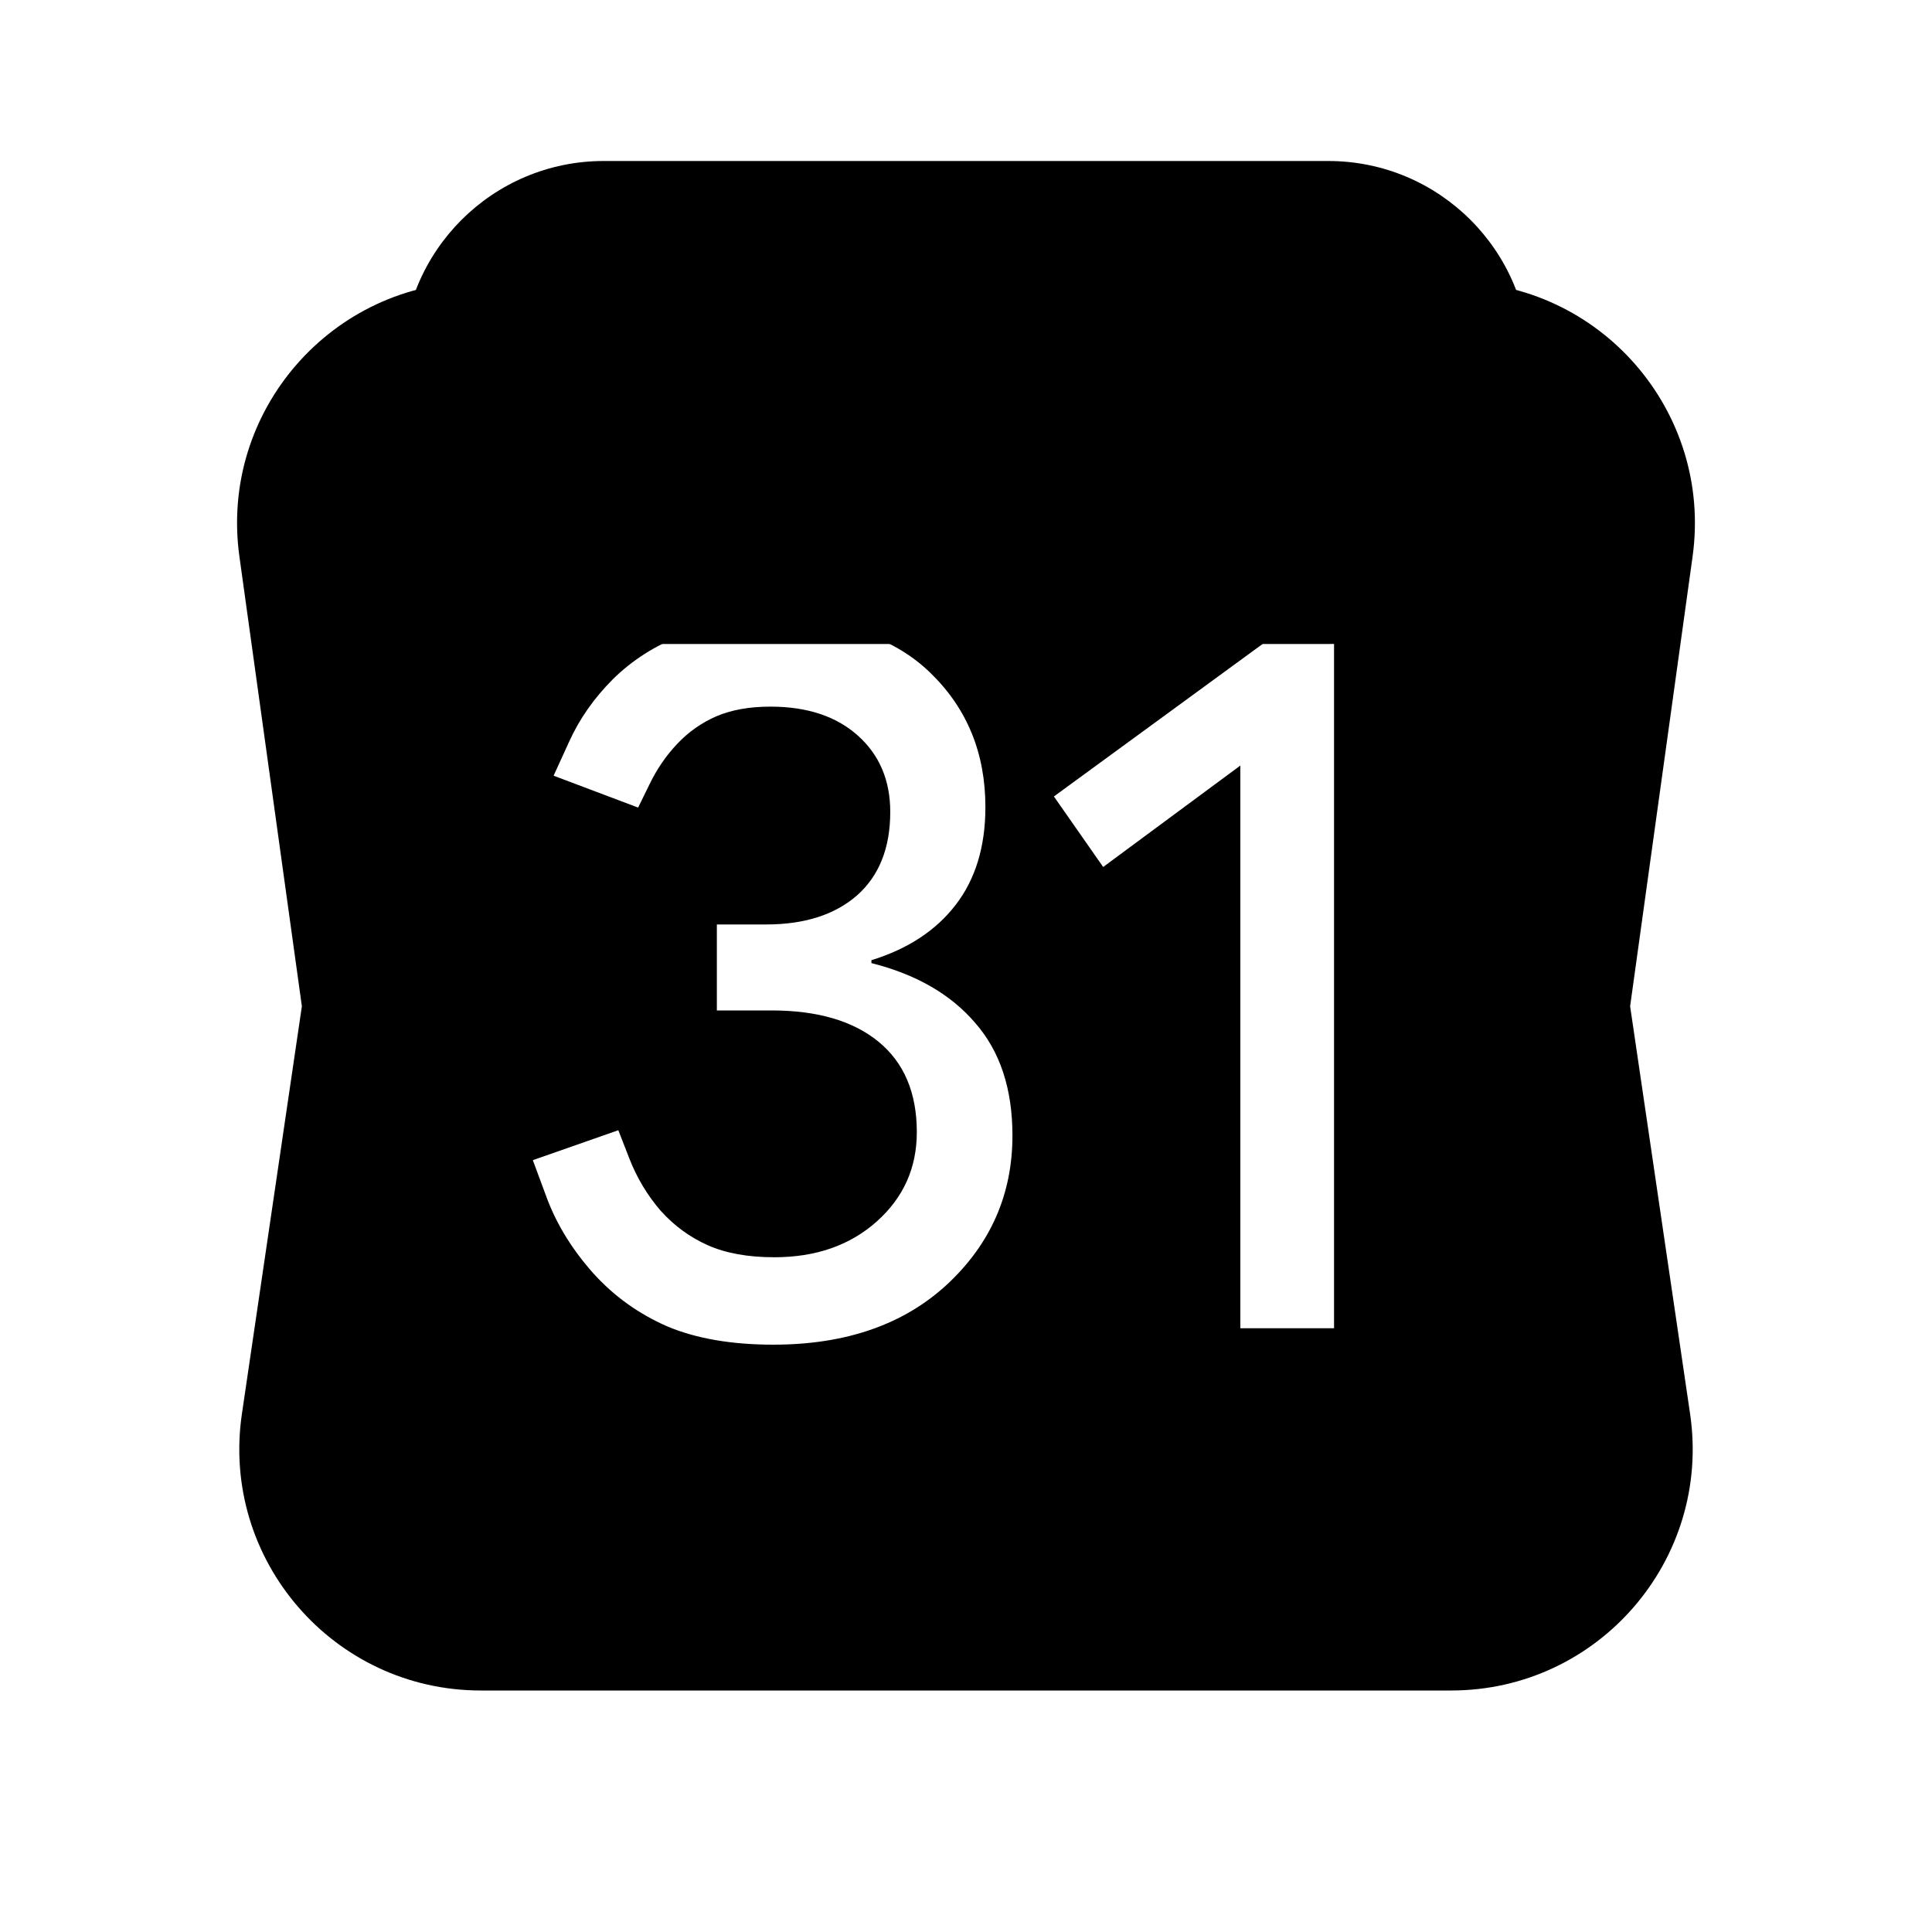
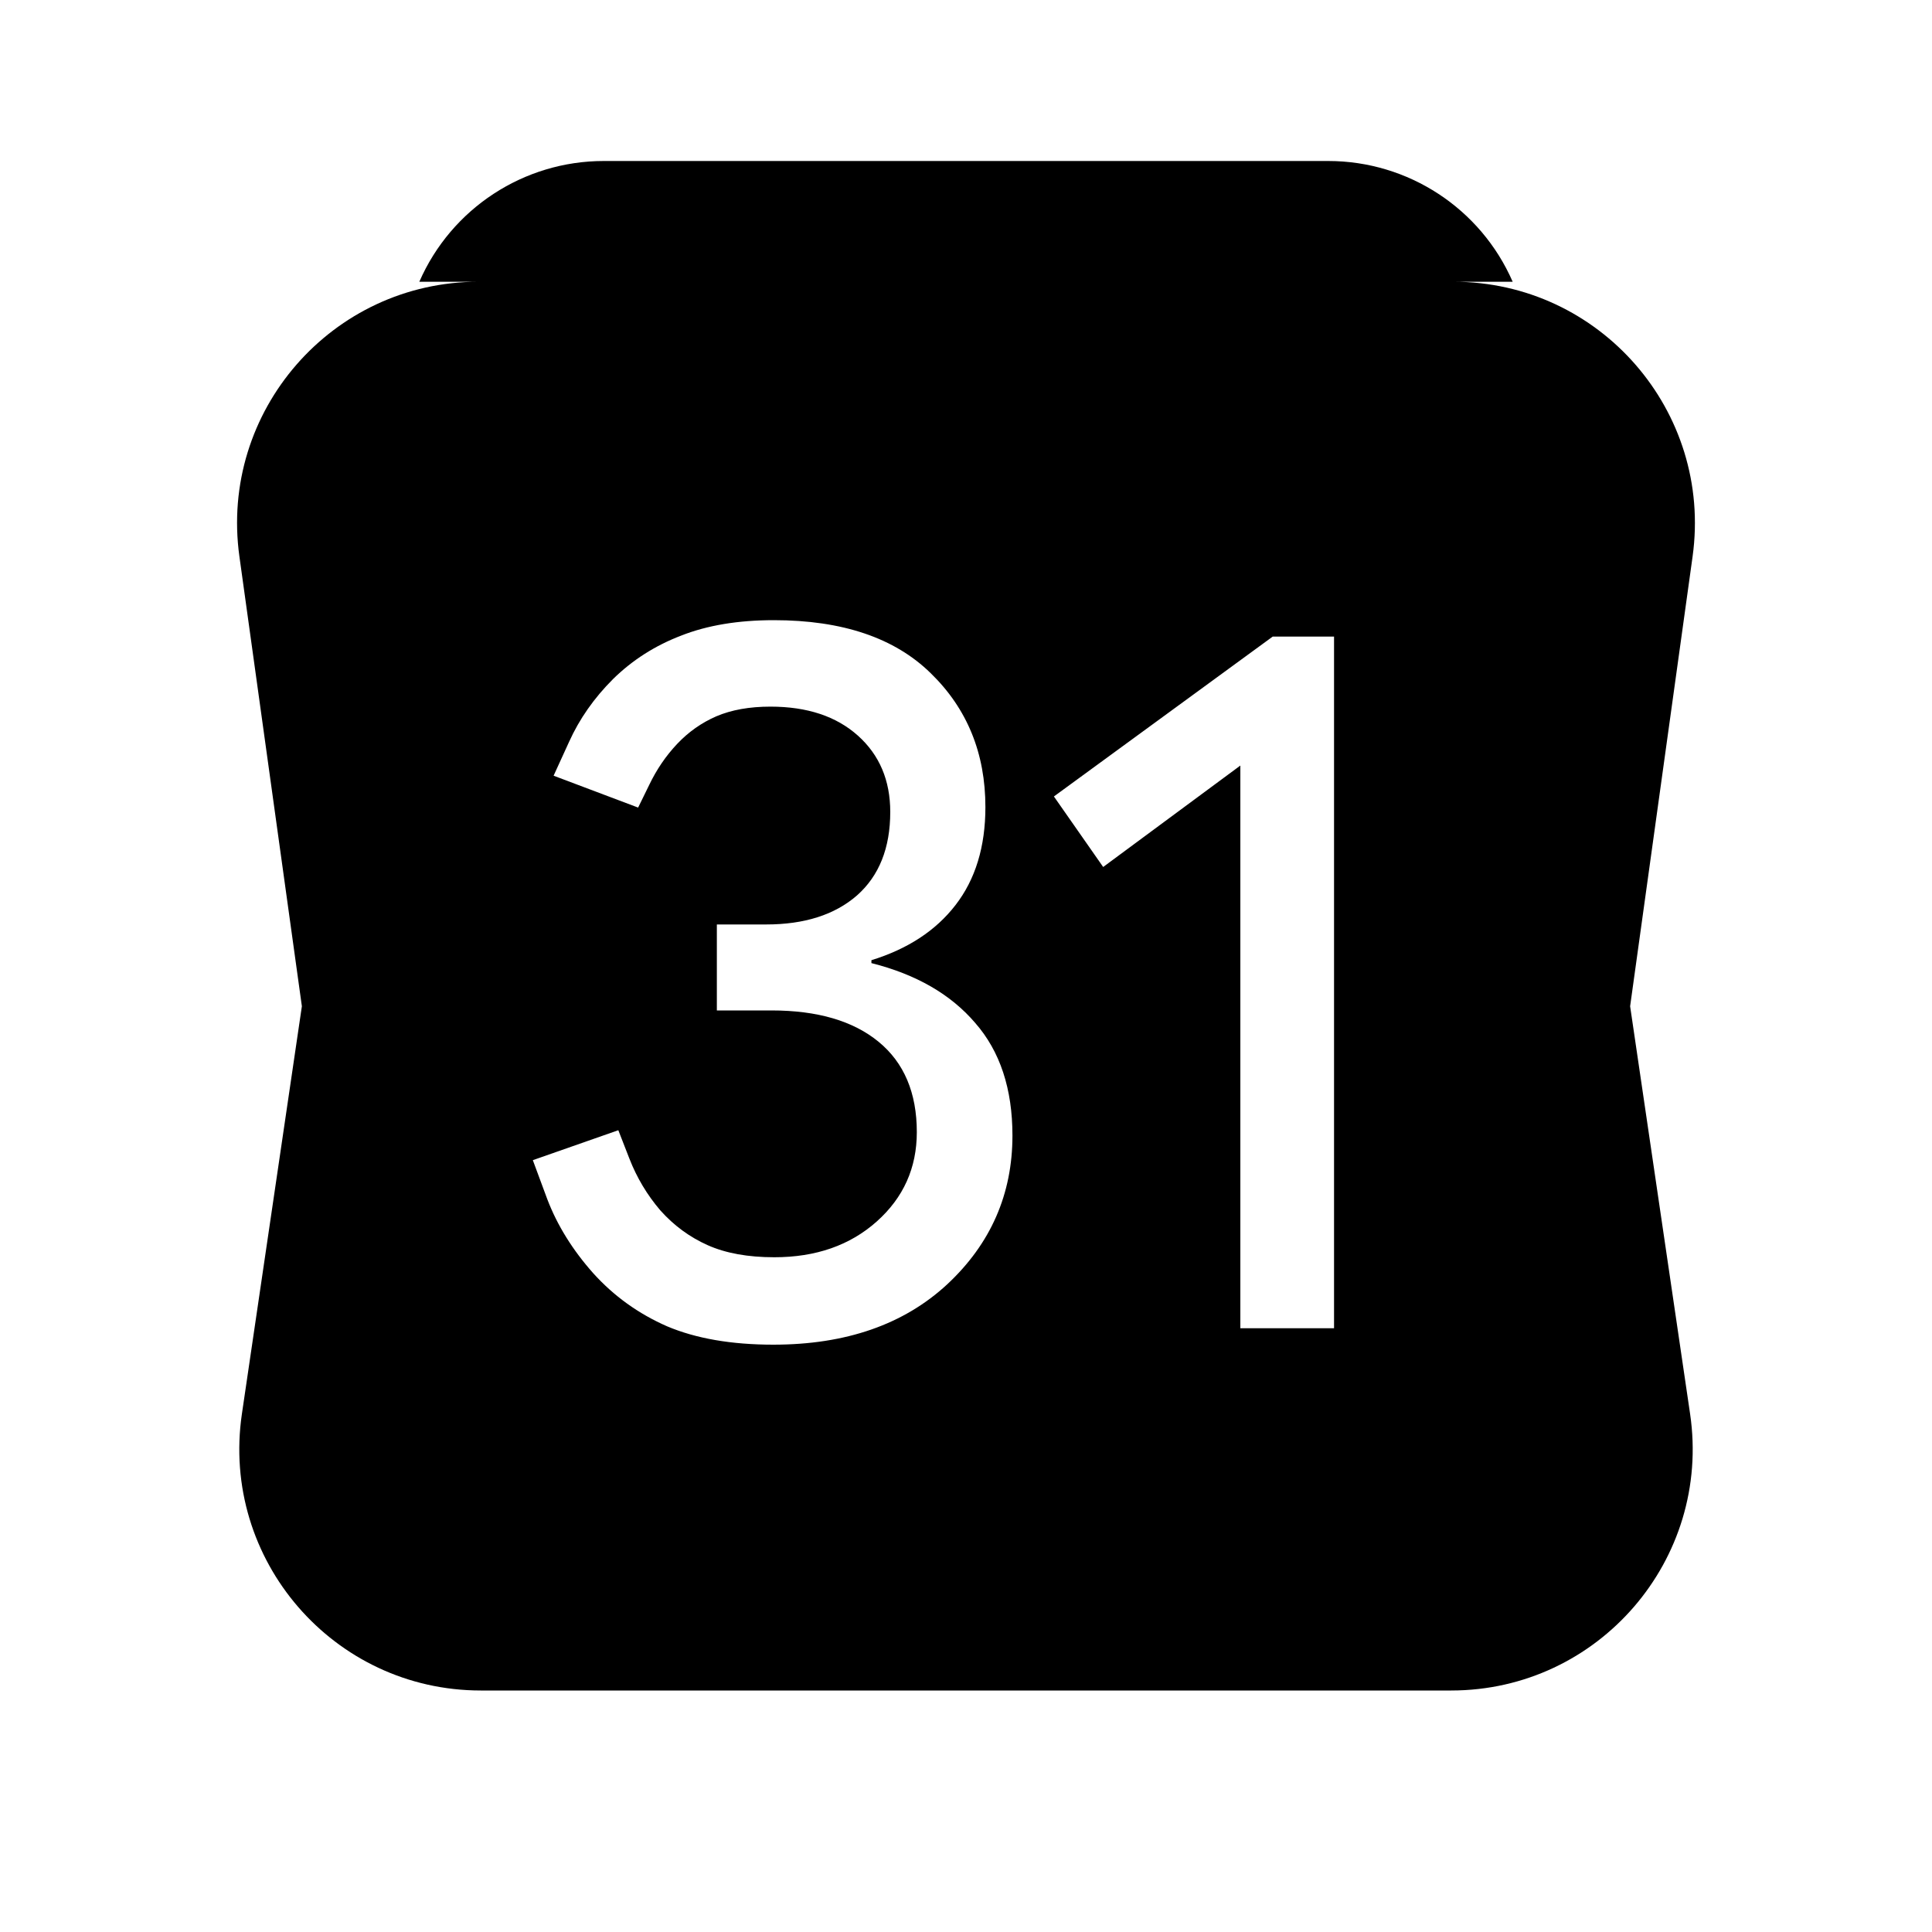
<svg xmlns="http://www.w3.org/2000/svg" viewBox="0 0 24 24">
-   <rect x="5" y="2" width="14" height="6" rx="2.5" fill="currentColor" />
-   <path fill="currentColor" fill-rule="evenodd" d="M18.055 3.5H5.945C4.125 3.5 2.723 5.109 2.974 6.913L3.75 12.5H20.25L21.026 6.913C21.276 5.109 19.875 3.5 18.055 3.5ZM20.995 17.564L20.25 12.5H3.75L3.005 17.564C2.739 19.375 4.143 21 5.973 21H18.027C19.857 21 21.261 19.375 20.995 17.564ZM9.607 16.704C9.087 16.704 8.647 16.628 8.287 16.476C7.931 16.32 7.625 16.1 7.369 15.816C7.113 15.528 6.923 15.222 6.799 14.898C6.679 14.574 6.619 14.412 6.619 14.412L7.681 14.04C7.681 14.04 7.727 14.158 7.819 14.394C7.911 14.63 8.039 14.844 8.203 15.036C8.371 15.224 8.567 15.368 8.791 15.468C9.015 15.568 9.291 15.618 9.619 15.618C10.135 15.618 10.559 15.47 10.891 15.174C11.223 14.878 11.389 14.508 11.389 14.064C11.389 13.576 11.231 13.202 10.915 12.942C10.599 12.682 10.155 12.552 9.583 12.552H8.905V11.484H9.517C9.993 11.484 10.369 11.364 10.645 11.124C10.921 10.88 11.059 10.534 11.059 10.086C11.059 9.694 10.925 9.378 10.657 9.138C10.389 8.898 10.027 8.778 9.571 8.778C9.311 8.778 9.087 8.818 8.899 8.898C8.715 8.978 8.553 9.092 8.413 9.24C8.273 9.388 8.157 9.558 8.065 9.75C7.973 9.938 7.927 10.032 7.927 10.032L6.877 9.636C6.877 9.636 6.941 9.496 7.069 9.216C7.197 8.932 7.379 8.672 7.615 8.436C7.855 8.2 8.137 8.02 8.461 7.896C8.785 7.768 9.169 7.704 9.613 7.704C10.465 7.704 11.115 7.924 11.563 8.364C12.015 8.804 12.241 9.358 12.241 10.026C12.241 10.518 12.117 10.924 11.869 11.244C11.625 11.56 11.277 11.788 10.825 11.928V11.964C11.381 12.104 11.811 12.352 12.115 12.708C12.423 13.06 12.577 13.526 12.577 14.106C12.577 14.834 12.307 15.45 11.767 15.954C11.227 16.454 10.507 16.704 9.607 16.704ZM15.408 16.5V9.51L13.704 10.77L13.092 9.894L15.81 7.908H16.572V16.5H15.408Z" />
+   <path fill="currentColor" fill-rule="evenodd" d="M7.5 2H16.5A2.5 2.5 0 0 1 18.791 3.5H18.055C19.875 3.5 21.276 5.109 21.026 6.913L20.25 12.5L20.995 17.564C21.261 19.375 19.857 21 18.027 21H5.973C4.143 21 2.739 19.375 3.005 17.564L3.75 12.5L2.974 6.913C2.723 5.109 4.125 3.5 5.945 3.5H5.209A2.5 2.5 0 0 1 7.5 2ZM9.607 16.704C9.087 16.704 8.647 16.628 8.287 16.476C7.931 16.32 7.625 16.1 7.369 15.816C7.113 15.528 6.923 15.222 6.799 14.898C6.679 14.574 6.619 14.412 6.619 14.412L7.681 14.04C7.681 14.04 7.727 14.158 7.819 14.394C7.911 14.63 8.039 14.844 8.203 15.036C8.371 15.224 8.567 15.368 8.791 15.468C9.015 15.568 9.291 15.618 9.619 15.618C10.135 15.618 10.559 15.47 10.891 15.174C11.223 14.878 11.389 14.508 11.389 14.064C11.389 13.576 11.231 13.202 10.915 12.942C10.599 12.682 10.155 12.552 9.583 12.552H8.905V11.484H9.517C9.993 11.484 10.369 11.364 10.645 11.124C10.921 10.88 11.059 10.534 11.059 10.086C11.059 9.694 10.925 9.378 10.657 9.138C10.389 8.898 10.027 8.778 9.571 8.778C9.311 8.778 9.087 8.818 8.899 8.898C8.715 8.978 8.553 9.092 8.413 9.24C8.273 9.388 8.157 9.558 8.065 9.75C7.973 9.938 7.927 10.032 7.927 10.032L6.877 9.636C6.877 9.636 6.941 9.496 7.069 9.216C7.197 8.932 7.379 8.672 7.615 8.436C7.855 8.2 8.137 8.02 8.461 7.896C8.785 7.768 9.169 7.704 9.613 7.704C10.465 7.704 11.115 7.924 11.563 8.364C12.015 8.804 12.241 9.358 12.241 10.026C12.241 10.518 12.117 10.924 11.869 11.244C11.625 11.56 11.277 11.788 10.825 11.928V11.964C11.381 12.104 11.811 12.352 12.115 12.708C12.423 13.06 12.577 13.526 12.577 14.106C12.577 14.834 12.307 15.45 11.767 15.954C11.227 16.454 10.507 16.704 9.607 16.704ZM15.408 16.5V9.51L13.704 10.77L13.092 9.894L15.81 7.908H16.572V16.5H15.408Z" />
</svg>
